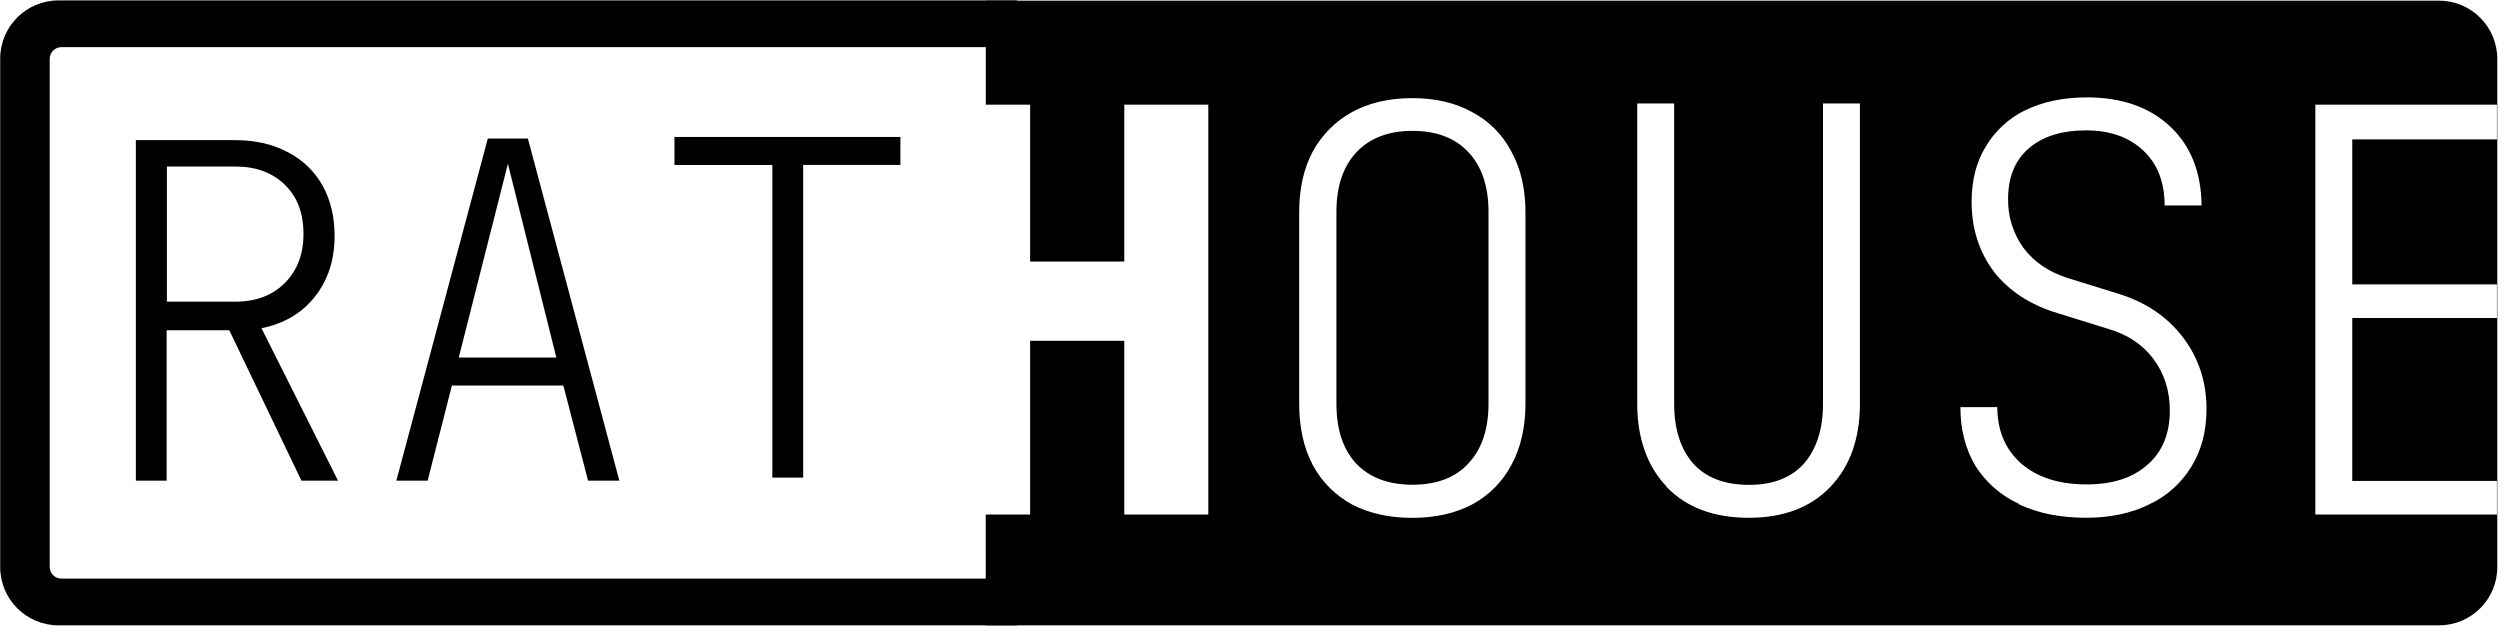
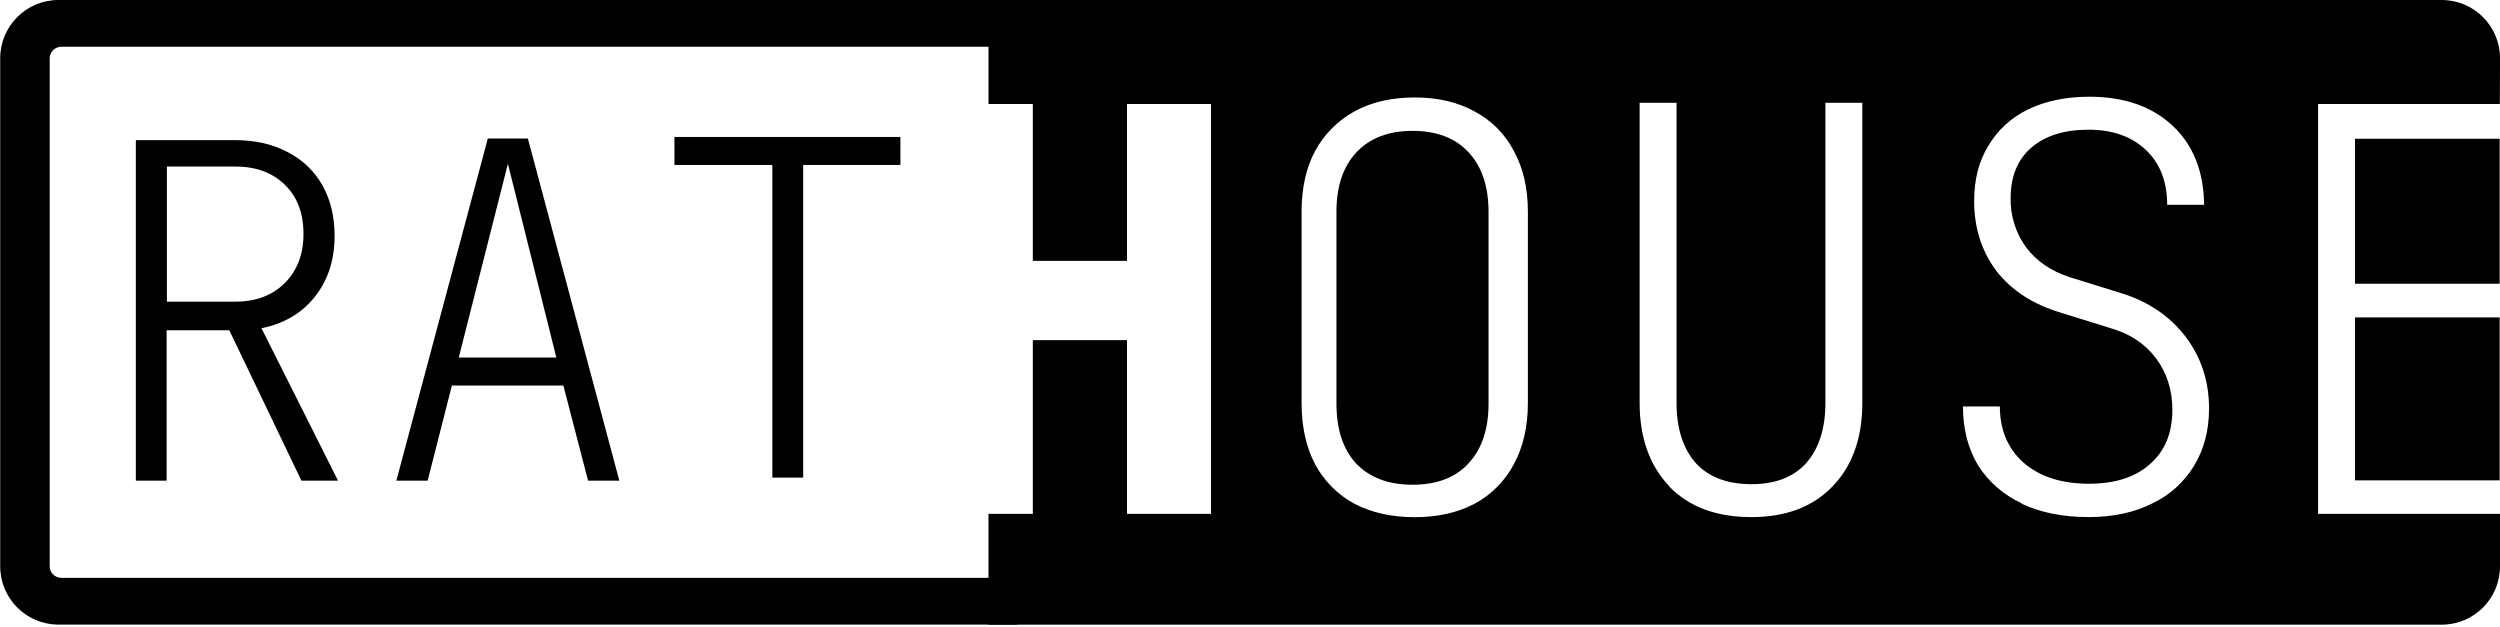
- <svg xmlns="http://www.w3.org/2000/svg" version="1.1" viewBox="0 0 738 185">
-   <path id="ratBorder" d="M.06 17.4v150c0 9.5 7.7 17.2 17.2 17.2h283l-6.14-13.8h-276a3.44 3.44 0 0 1-3.45-3.44v-150c0-1.9 1.55-3.44 3.45-3.44h276l6.14-13.8h-283a17.2 17.2 0 0 0-17.2 17.2z" clip-rule="evenodd" fill-rule="evenodd" />
-   <path id="T" d="M228 141V48.7h-28.9v-8.27h66.7v8.26h-28.7v92.3H228z" />
-   <path id="A" d="m144 40.9-27 101h9.24l7.16-28.1h32.9l7.3 28.1h9.23l-27-101h-11.8zm5.93 7.44 14.3 57.2h-28.8l14.5-57.2z" />
-   <path id="R" d="M40.1 40.9v101h9.09V97.5h18.5l21.3 44.4h10.8l-22.6-45c6.71-1.37 12-4.5 15.8-9.37 3.85-4.87 5.78-10.8 5.78-17.9 0-5.69-1.19-10.6-3.57-14.9A24.55 24.55 0 0 0 85 44.95c-4.41-2.38-9.6-3.58-15.6-3.58H40.1zm9.09 8.26h20.3c6.06 0 10.9 1.79 14.6 5.38 3.67 3.58 5.5 8.4 5.5 14.5 0 5.97-1.83 10.8-5.51 14.5-3.67 3.67-8.54 5.51-14.6 5.51H49.27v-39.8z" />
-   <path id="house" d="M291 30.9V.2h429a17.2 17.2 0 0 1 17.2 17.2v150a17.2 17.2 0 0 1-17.2 17.2H291l-.01-32.7h13.1v-51.3h27.8v51.3h24.8v-121h-24.8v46.3h-27.8V30.9m433 0h-53.6v121h53.6v-9.92h-42.7v-48.1h42.7v-9.92h-42.7v-42.8h42.7zm-338 118c5.07 2.65 11 3.97 17.8 3.97 6.84 0 12.7-1.32 17.7-3.97 4.96-2.65 9-6.74 11.6-11.7 2.75-5.07 4.13-11.1 4.13-18V62.7c0-6.94-1.38-12.9-4.13-17.9a27.3 27.3 0 0 0-11.6-11.7c-4.96-2.75-10.8-4.13-17.7-4.13-6.83 0-12.8 1.38-17.8 4.13a29.28 29.28 0 0 0-11.6 11.7c-2.64 4.96-3.97 10.9-3.97 17.9v56.5c0 6.95 1.33 13 3.97 18a28.55 28.55 0 0 0 11.6 11.7zm34.4-12.1c-3.86 4.2-9.37 6.29-16.5 6.29-7.16 0-12.7-2.1-16.7-6.29-3.85-4.18-5.78-10.1-5.78-17.7V62.6c0-7.6 1.98-13.5 5.95-17.7 3.97-4.18 9.48-6.27 16.5-6.27 7.06 0 12.6 2.09 16.5 6.28 3.96 4.19 5.95 10.1 5.95 17.7v56.5c0 7.6-1.99 13.5-5.95 17.7zm58.5 6.95c5.84 6.06 13.9 9.1 24.3 9.1 10.2 0 18.2-3.04 24-9.1 5.84-6.06 8.76-14.3 8.76-24.6v-88.6h-10.9v88.6c0 7.5-1.88 13.4-5.62 17.7-3.75 4.18-9.15 6.28-16.2 6.28-7.17 0-12.7-2.1-16.5-6.29-3.75-4.3-5.62-10.2-5.62-17.7v-88.6h-10.9v88.6c0 10.2 2.92 18.5 8.76 24.6zm104 5.12c5.62 2.65 12.2 3.97 19.8 3.97 7.16 0 13.4-1.32 18.7-3.97a28.82 28.82 0 0 0 12.4-11.1c2.98-4.85 4.47-10.5 4.47-17 0-8.05-2.32-15.1-6.95-21.2-4.63-6.06-11-10.4-19.2-12.9l-14.9-4.62c-5.5-1.77-9.8-4.69-12.9-8.76a23.95 23.95 0 0 1-4.62-14.6c0-6.4 2.04-11.4 6.12-14.9 4.07-3.53 9.7-5.3 16.9-5.3 7.05 0 12.7 1.99 16.9 5.96s6.29 9.37 6.29 16.2h10.9c-.1-9.8-3.19-17.6-9.25-23.3s-14.3-8.6-24.6-8.6c-6.95 0-13 1.27-18.2 3.8a27.3 27.3 0 0 0-11.7 10.8c-2.76 4.52-4.13 9.92-4.13 16.2 0 7.94 2.2 14.8 6.61 20.7 4.52 5.73 10.8 9.8 18.8 12.2l14.9 4.63c5.73 1.66 10.2 4.63 13.4 8.93s4.8 9.37 4.8 15.2c0 6.84-2.21 12.2-6.62 16-4.3 3.86-10.3 5.79-18 5.79-8.05 0-14.4-2.04-19.2-6.12-4.74-4.19-7.1-9.76-7.1-16.7h-10.9c0 6.61 1.49 12.4 4.46 17.4 3.14 4.9 7.62 8.8 12.9 11.2z" clip-rule="evenodd" fill-rule="evenodd" />
+ <svg xmlns="http://www.w3.org/2000/svg" viewBox="0 0 738 185">
+   <path id="ratBorder" d="M.06 17.28v149.9c0 9.5 7.7 17.2 17.2 17.2h283l-6.14-13.8h-276a3.44 3.44 0 0 1-3.45-3.44V17.24c0-1.9 1.55-3.44 3.45-3.44h276L300.26 0h-283C7.76 0 .06 7.7.06 17.2z" />
+   <g id="rat">
+     <path id="T" d="M228 141V48.7h-28.9v-8.27h66.7v8.26h-28.7v92.3H228z" />
+     <path id="A" d="m144 40.9-27 101h9.24l7.16-28.1h32.9l7.3 28.1h9.23l-27-101h-11.8zm5.93 7.44 14.3 57.2h-28.8z" />
+     <path id="R" d="M40.1 40.9v101h9.09V97.5h18.5l21.3 44.4h10.8l-22.6-45c6.71-1.37 12-4.5 15.8-9.37 3.85-4.87 5.78-10.8 5.78-17.9 0-5.69-1.19-10.6-3.57-14.9A24.55 24.55 0 0 0 85 44.95c-4.41-2.38-9.6-3.58-15.6-3.58H40.1zm9.09 8.26h20.3c6.06 0 10.9 1.79 14.6 5.38 3.67 3.58 5.5 8.4 5.5 14.5 0 5.97-1.83 10.8-5.51 14.5-3.67 3.67-8.54 5.51-14.6 5.51H49.27v-39.8z" />
+   </g>
+   <g id="house">
+     <path id="base" d="M291.8 0v30.7h13.09V77h27.8V30.7h24.8v121h-24.8v-51.3h-27.8v51.3h-13.1l.01 32.7h429c9.5 0 17.2-7.7 17.2-17.2v-15.5h-53.7v-121h53.65l.06-13.5A17.21 17.21 0 0 0 720.8 0zm325 28.55c10.3 0 18.54 2.9 24.6 8.6s9.15 13.5 9.25 23.3h-10.9c0-6.83-2.1-12.23-6.3-16.2s-9.84-5.96-16.9-5.96c-7.2 0-12.82 1.77-16.9 5.3-4.07 3.5-6.11 8.5-6.11 14.9a23.95 23.95 0 0 0 4.62 14.6c3.1 4.07 7.4 6.99 12.9 8.76l14.9 4.62c8.2 2.5 14.57 6.84 19.2 12.9 4.63 6.1 6.95 13.15 6.95 21.2 0 6.5-1.5 12.15-4.47 17a28.82 28.82 0 0 1-12.4 11.1c-5.3 2.65-11.54 3.97-18.7 3.97-7.6 0-14.18-1.32-19.8-3.97l.08-.09a30.18 30.18 0 0 1-12.9-11.2c-2.97-5-4.46-10.79-4.46-17.4h10.9c0 6.94 2.36 12.51 7.1 16.7 4.8 4.08 11.15 6.12 19.2 6.12 7.7 0 13.7-1.93 18-5.79 4.4-3.8 6.62-9.16 6.62-16 0-5.83-1.6-10.9-4.8-15.2s-7.67-7.27-13.4-8.93l-14.9-4.63c-8-2.4-14.29-6.47-18.8-12.2-4.42-5.9-6.61-12.76-6.61-20.7 0-6.28 1.36-11.68 4.12-16.2a27.3 27.3 0 0 1 11.7-10.8c5.2-2.53 11.25-3.8 18.2-3.8zm-199.2.22c6.9 0 12.74 1.38 17.7 4.13a27.3 27.3 0 0 1 11.6 11.7c2.75 5 4.13 10.96 4.13 17.9V119c0 6.9-1.38 12.93-4.13 18a28.02 28.02 0 0 1-11.6 11.7c-5 2.65-10.86 3.97-17.7 3.97-6.8 0-12.73-1.32-17.8-3.97a28.53 28.53 0 0 1-11.6-11.7c-2.64-5-3.97-11.05-3.97-18V62.5c0-7 1.33-12.94 3.97-17.9a29.3 29.3 0 0 1 11.6-11.7c5-2.75 10.97-4.13 17.8-4.13zm66.42 1.57h10.9v88.6c0 7.5 1.87 13.4 5.62 17.7 3.8 4.19 9.33 6.29 16.5 6.29 7.05 0 12.45-2.1 16.2-6.28 3.74-4.3 5.62-10.2 5.62-17.7v-88.6h10.9v88.6c0 10.3-2.92 18.54-8.76 24.6-5.8 6.06-13.8 9.1-24 9.1-10.4 0-18.46-3.04-24.3-9.1l.08-.01c-5.84-6.1-8.76-14.4-8.76-24.6z" />
+     <path id="oCenter" d="M433.5 136.8c-3.86 4.2-9.37 6.29-16.5 6.29-7.16 0-12.7-2.1-16.7-6.29-3.85-4.18-5.78-10.1-5.78-17.7V62.6c0-7.6 1.98-13.5 5.95-17.7 3.97-4.18 9.48-6.27 16.5-6.27 7.06 0 12.6 2.09 16.5 6.28 3.96 4.19 5.95 10.1 5.95 17.7v56.5c0 7.6-1.99 13.5-5.95 17.7z" />
+     <path id="eBottom" d="M737.9 141.8h-42.7V93.7h42.7" />
+     <path id="eTop" d="M737.9 83.76h-42.7v-42.8h42.7" />
+   </g>
</svg>
